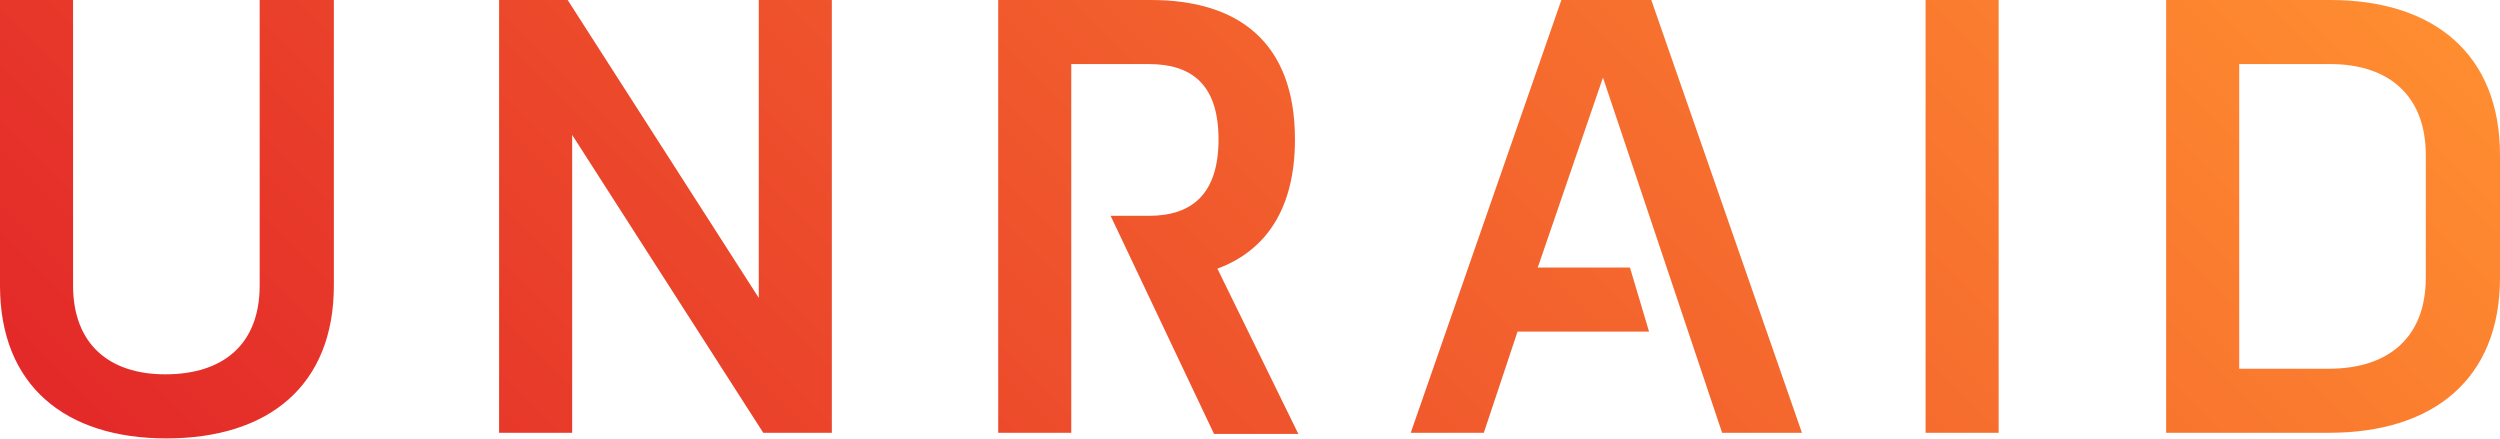
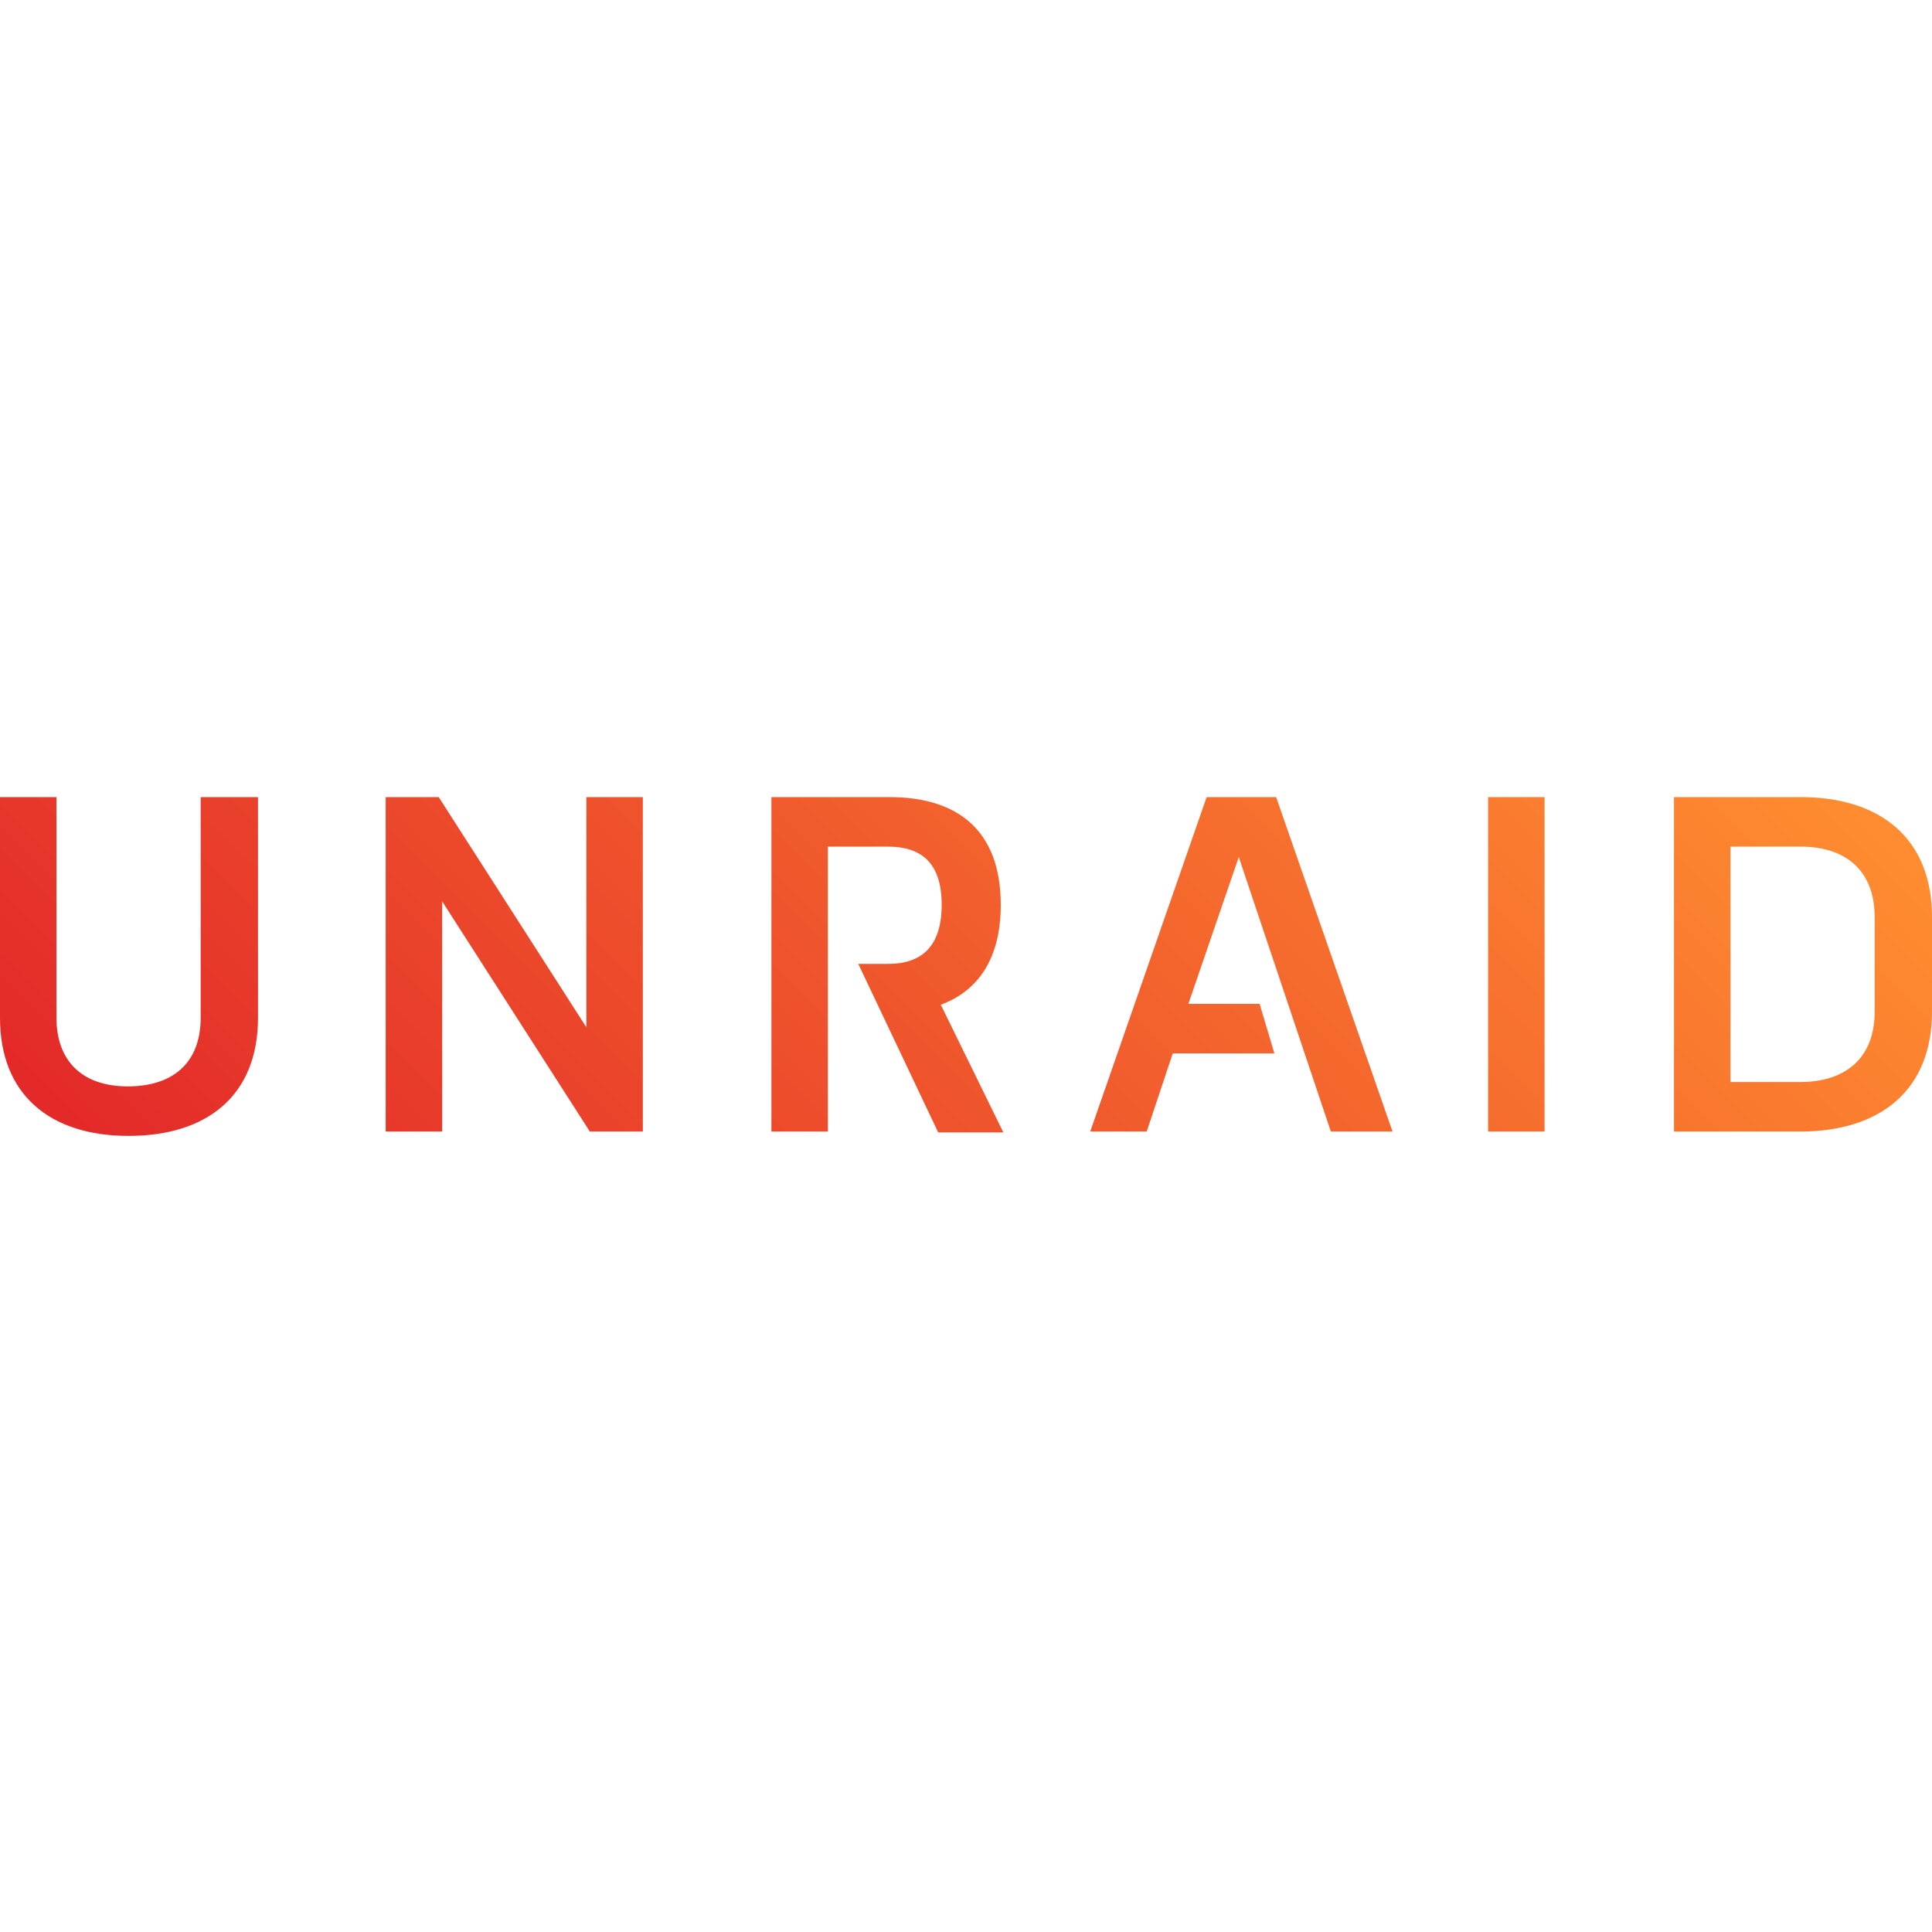
- <svg xmlns="http://www.w3.org/2000/svg" viewBox="0 0 222.4 39" class="Nav__logo--gradient">
-   <linearGradient id="SVGID_1_" x1="47.53" x2="170.708" y1="79.101" y2="-44.077" gradientUnits="userSpaceOnUse">
-     <stop offset="0" stop-color="#e32929" />
-     <stop offset="1" stop-color="#ff8d30" />
+ <svg xmlns="http://www.w3.org/2000/svg" viewBox="0 0 222.4 222.4" class="Nav__logo--gradient" version="1.1" id="svg9" width="222.4" height="222.4">
+   <defs id="defs13" />
+   <linearGradient id="SVGID_1_" x1="47.53" x2="170.708" y1="79.101" y2="-44.077" gradientUnits="userSpaceOnUse" gradientTransform="translate(0,91.75776)">
+     <stop offset="0" stop-color="#e32929" id="stop2" />
+     <stop offset="1" stop-color="#ff8d30" id="stop4" />
  </linearGradient>
-   <path fill="url(#SVGID_1_)" d="M146.7 29.5H135l-3 9h-6.5L138.9 0h8l13.4 38.5h-7.1L142.6 6.9l-5.8 16.9h8.2l1.7 5.7zM29.7 0v25.4c0 8.9-5.8 13.6-14.9 13.6C5.8 39 0 34.3 0 25.4V0h6.5v25.4c0 5.2 3.2 7.9 8.2 7.9 5.2 0 8.4-2.7 8.4-7.9V0h6.6zm21.2 12v26.5h-6.5V0h6.1l17 26.5V0H74v38.5h-6.1L50.9 12zM171.3 0h6.5v38.5h-6.5V0zm51.1 24.7c0 9-5.9 13.8-15.2 13.8h-14.5V0h14.6c9.2 0 15.1 4.8 15.1 13.8v10.9zm-6.6-10.9c0-5.3-3.3-8.1-8.5-8.1h-8.1v27.1h8c5.3 0 8.6-2.8 8.6-8.1V13.8zM108.3 23.9c4.3-1.6 6.9-5.3 6.9-11.5 0-8.7-5.1-12.4-12.8-12.4H88.8v38.5h6.5V5.7h6.9c3.8 0 6.2 1.8 6.2 6.7s-2.4 6.8-6.2 6.8h-3.4l9.2 19.4h7.5l-7.2-14.7z" />
+   <path fill="url(#SVGID_1_)" d="M 146.7,121.258 H 135 l -3,9 h -6.5 l 13.4,-38.5 h 8 l 13.4,38.5 h -7.1 L 142.6,98.658 136.8,115.558 H 145 Z M 29.7,91.758 v 25.4 c 0,8.9 -5.8,13.6 -14.9,13.6 -9,0 -14.8,-4.7 -14.8,-13.6 V 91.758 h 6.5 v 25.4 c 0,5.2 3.2,7.9 8.2,7.9 5.2,0 8.4,-2.7 8.4,-7.9 V 91.758 Z m 21.2,12 v 26.5 H 44.4 V 91.758 h 6.1 l 17,26.5 V 91.758 H 74 V 130.258 H 67.9 Z M 171.3,91.758 h 6.5 v 38.5 h -6.5 z m 51.1,24.7 c 0,9 -5.9,13.8 -15.2,13.8 H 192.7 V 91.758 h 14.6 c 9.2,0 15.1,4.8 15.1,13.8 z m -6.6,-10.9 c 0,-5.3 -3.3,-8.1 -8.5,-8.1 h -8.1 v 27.1 h 8 c 5.3,0 8.6,-2.8 8.6,-8.1 z m -107.5,10.1 c 4.3,-1.6 6.9,-5.3 6.9,-11.5 0,-8.7 -5.1,-12.4 -12.8,-12.4 H 88.8 v 38.5 h 6.5 V 97.458 h 6.9 c 3.8,0 6.2,1.8 6.2,6.7 0,4.9 -2.4,6.8 -6.2,6.8 h -3.4 l 9.2,19.4 h 7.5 z" id="path7" style="fill:url(#SVGID_1_)" />
</svg>
